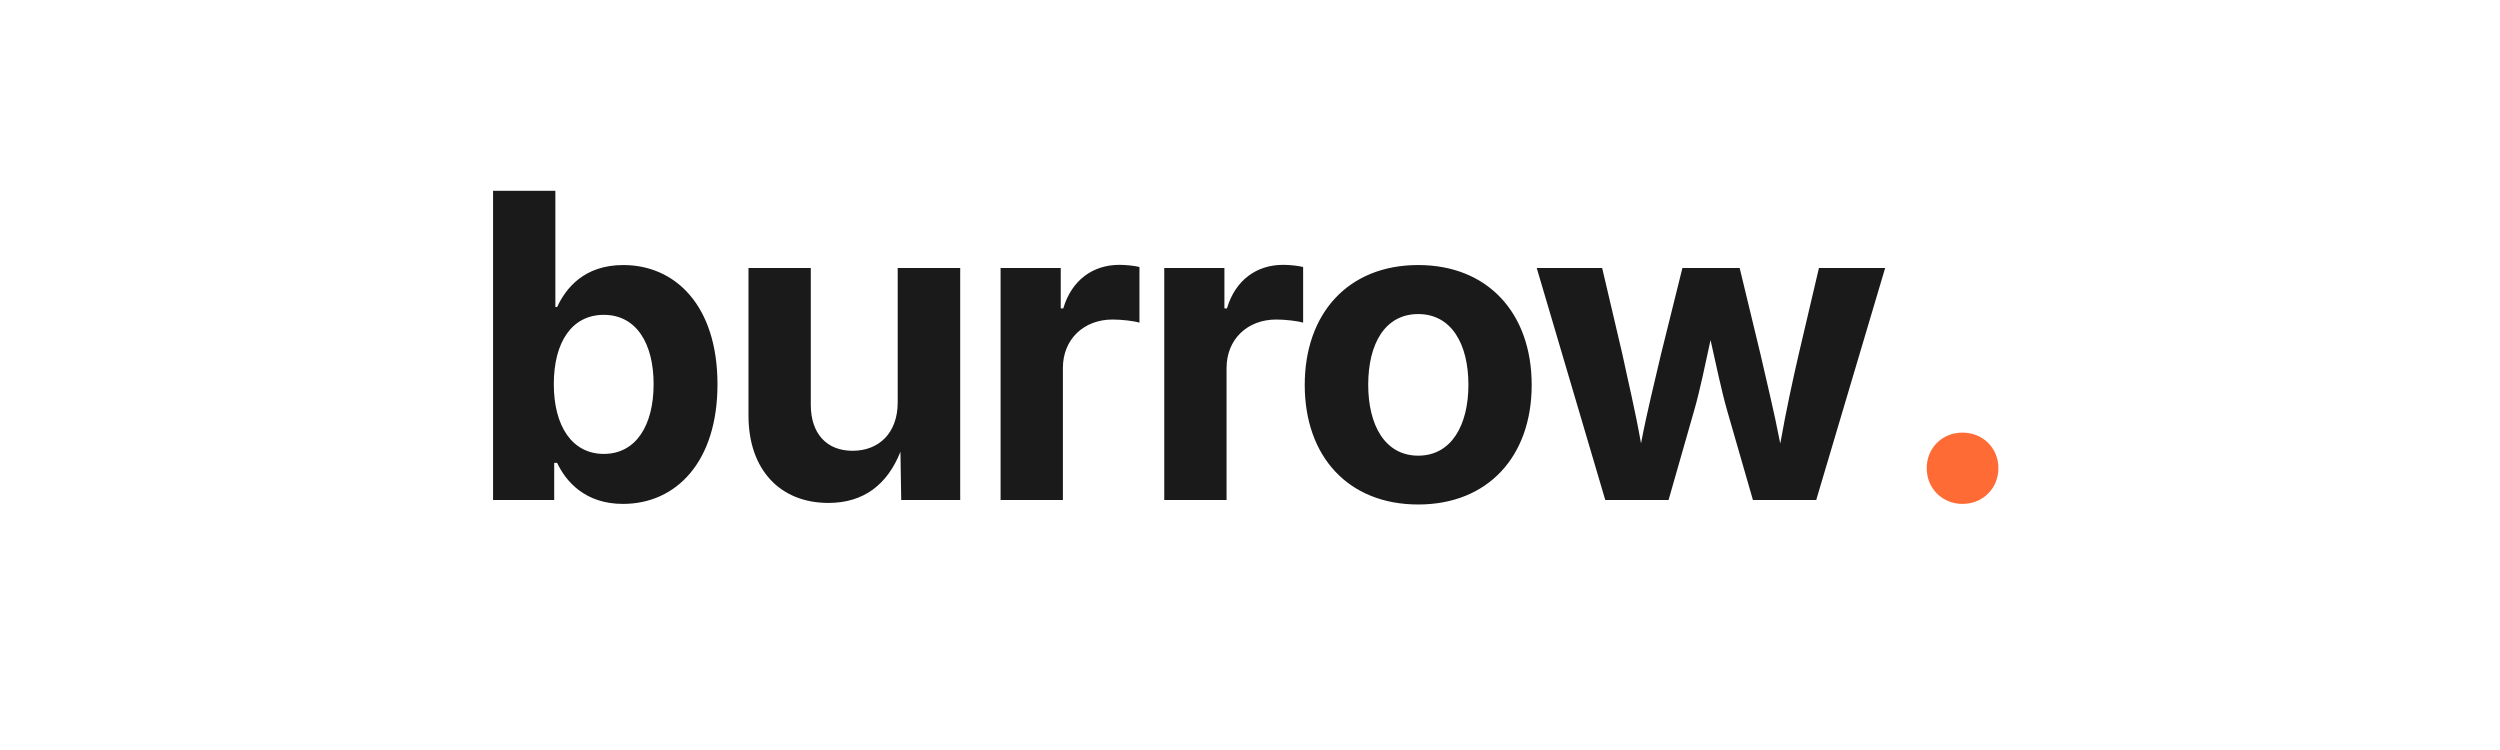
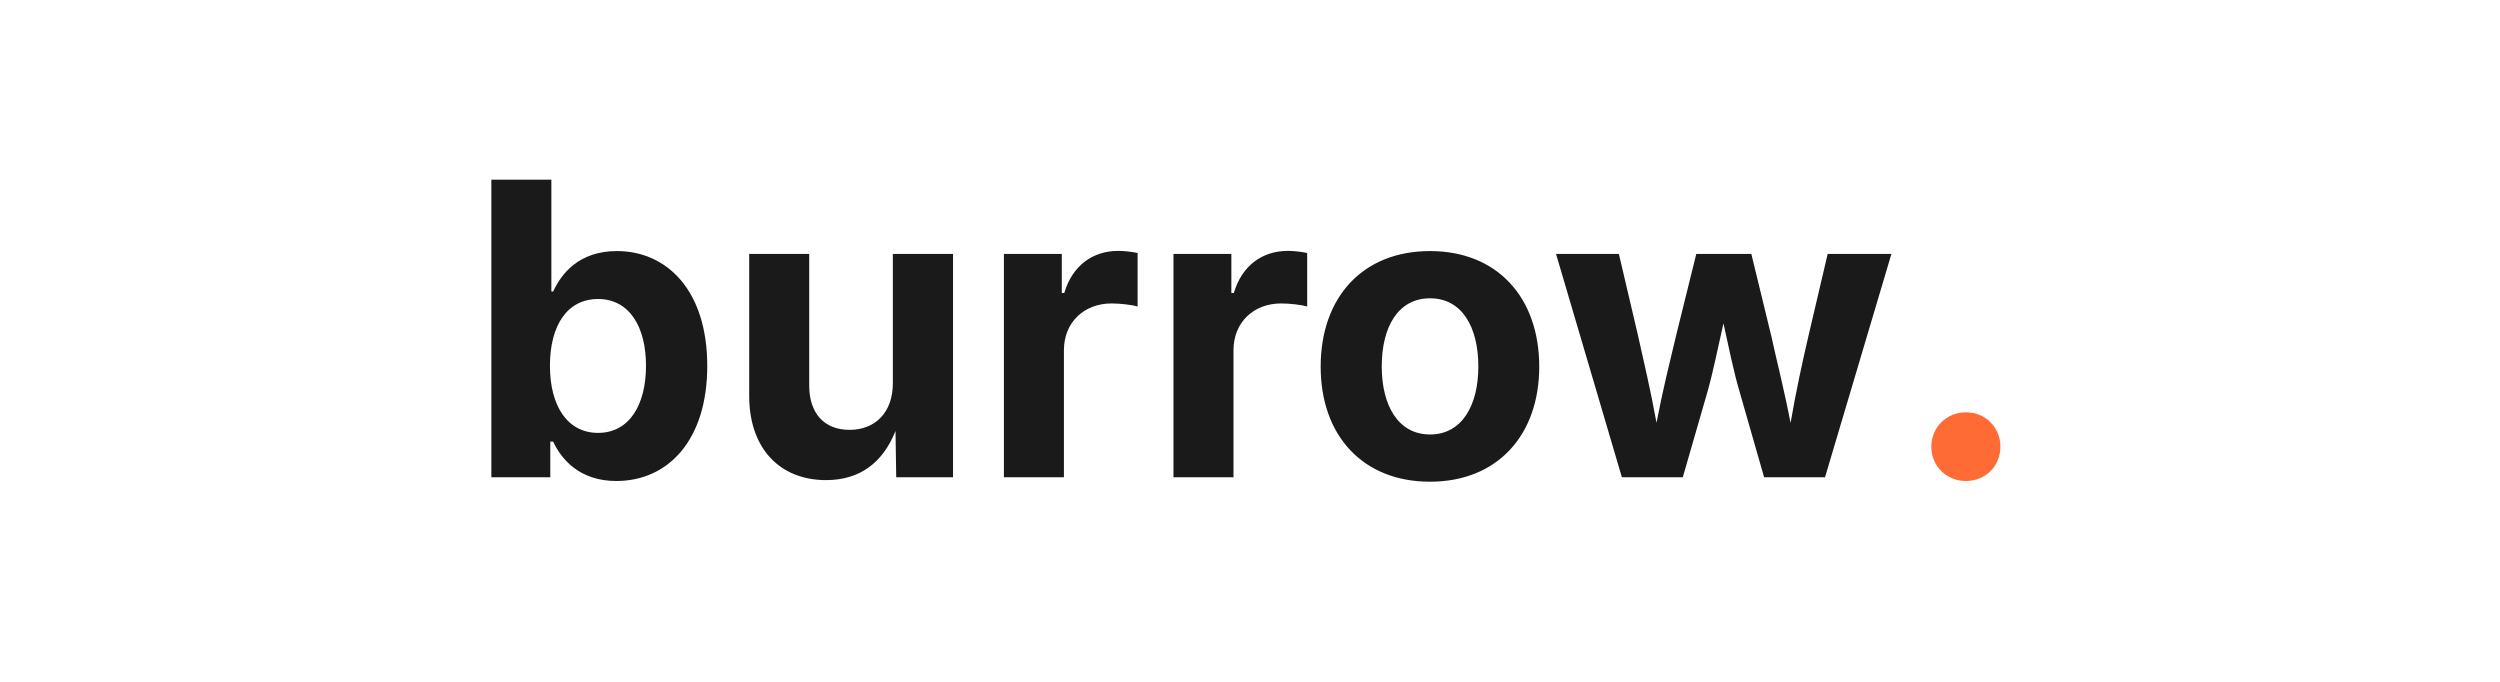
- <svg xmlns="http://www.w3.org/2000/svg" viewBox="0 0 200 60" role="img" aria-label="Burrow">
-   <text x="100" y="40" text-anchor="middle" font-family="'Helvetica Neue', 'Inter', Arial, sans-serif" font-size="34" font-weight="700" fill="#1a1a1a" letter-spacing="-1">burrow<tspan fill="#ff6b35">.</tspan>
+ <svg xmlns="http://www.w3.org/2000/svg" viewBox="0 0 220 60" role="img" aria-label="Burrow">
+   <text x="110" y="42" text-anchor="middle" font-family="'Helvetica Neue', 'Inter', 'Arial', sans-serif" font-size="36" font-weight="700" fill="#1a1a1a">burrow<tspan fill="#ff6b35">.</tspan>
  </text>
</svg>
